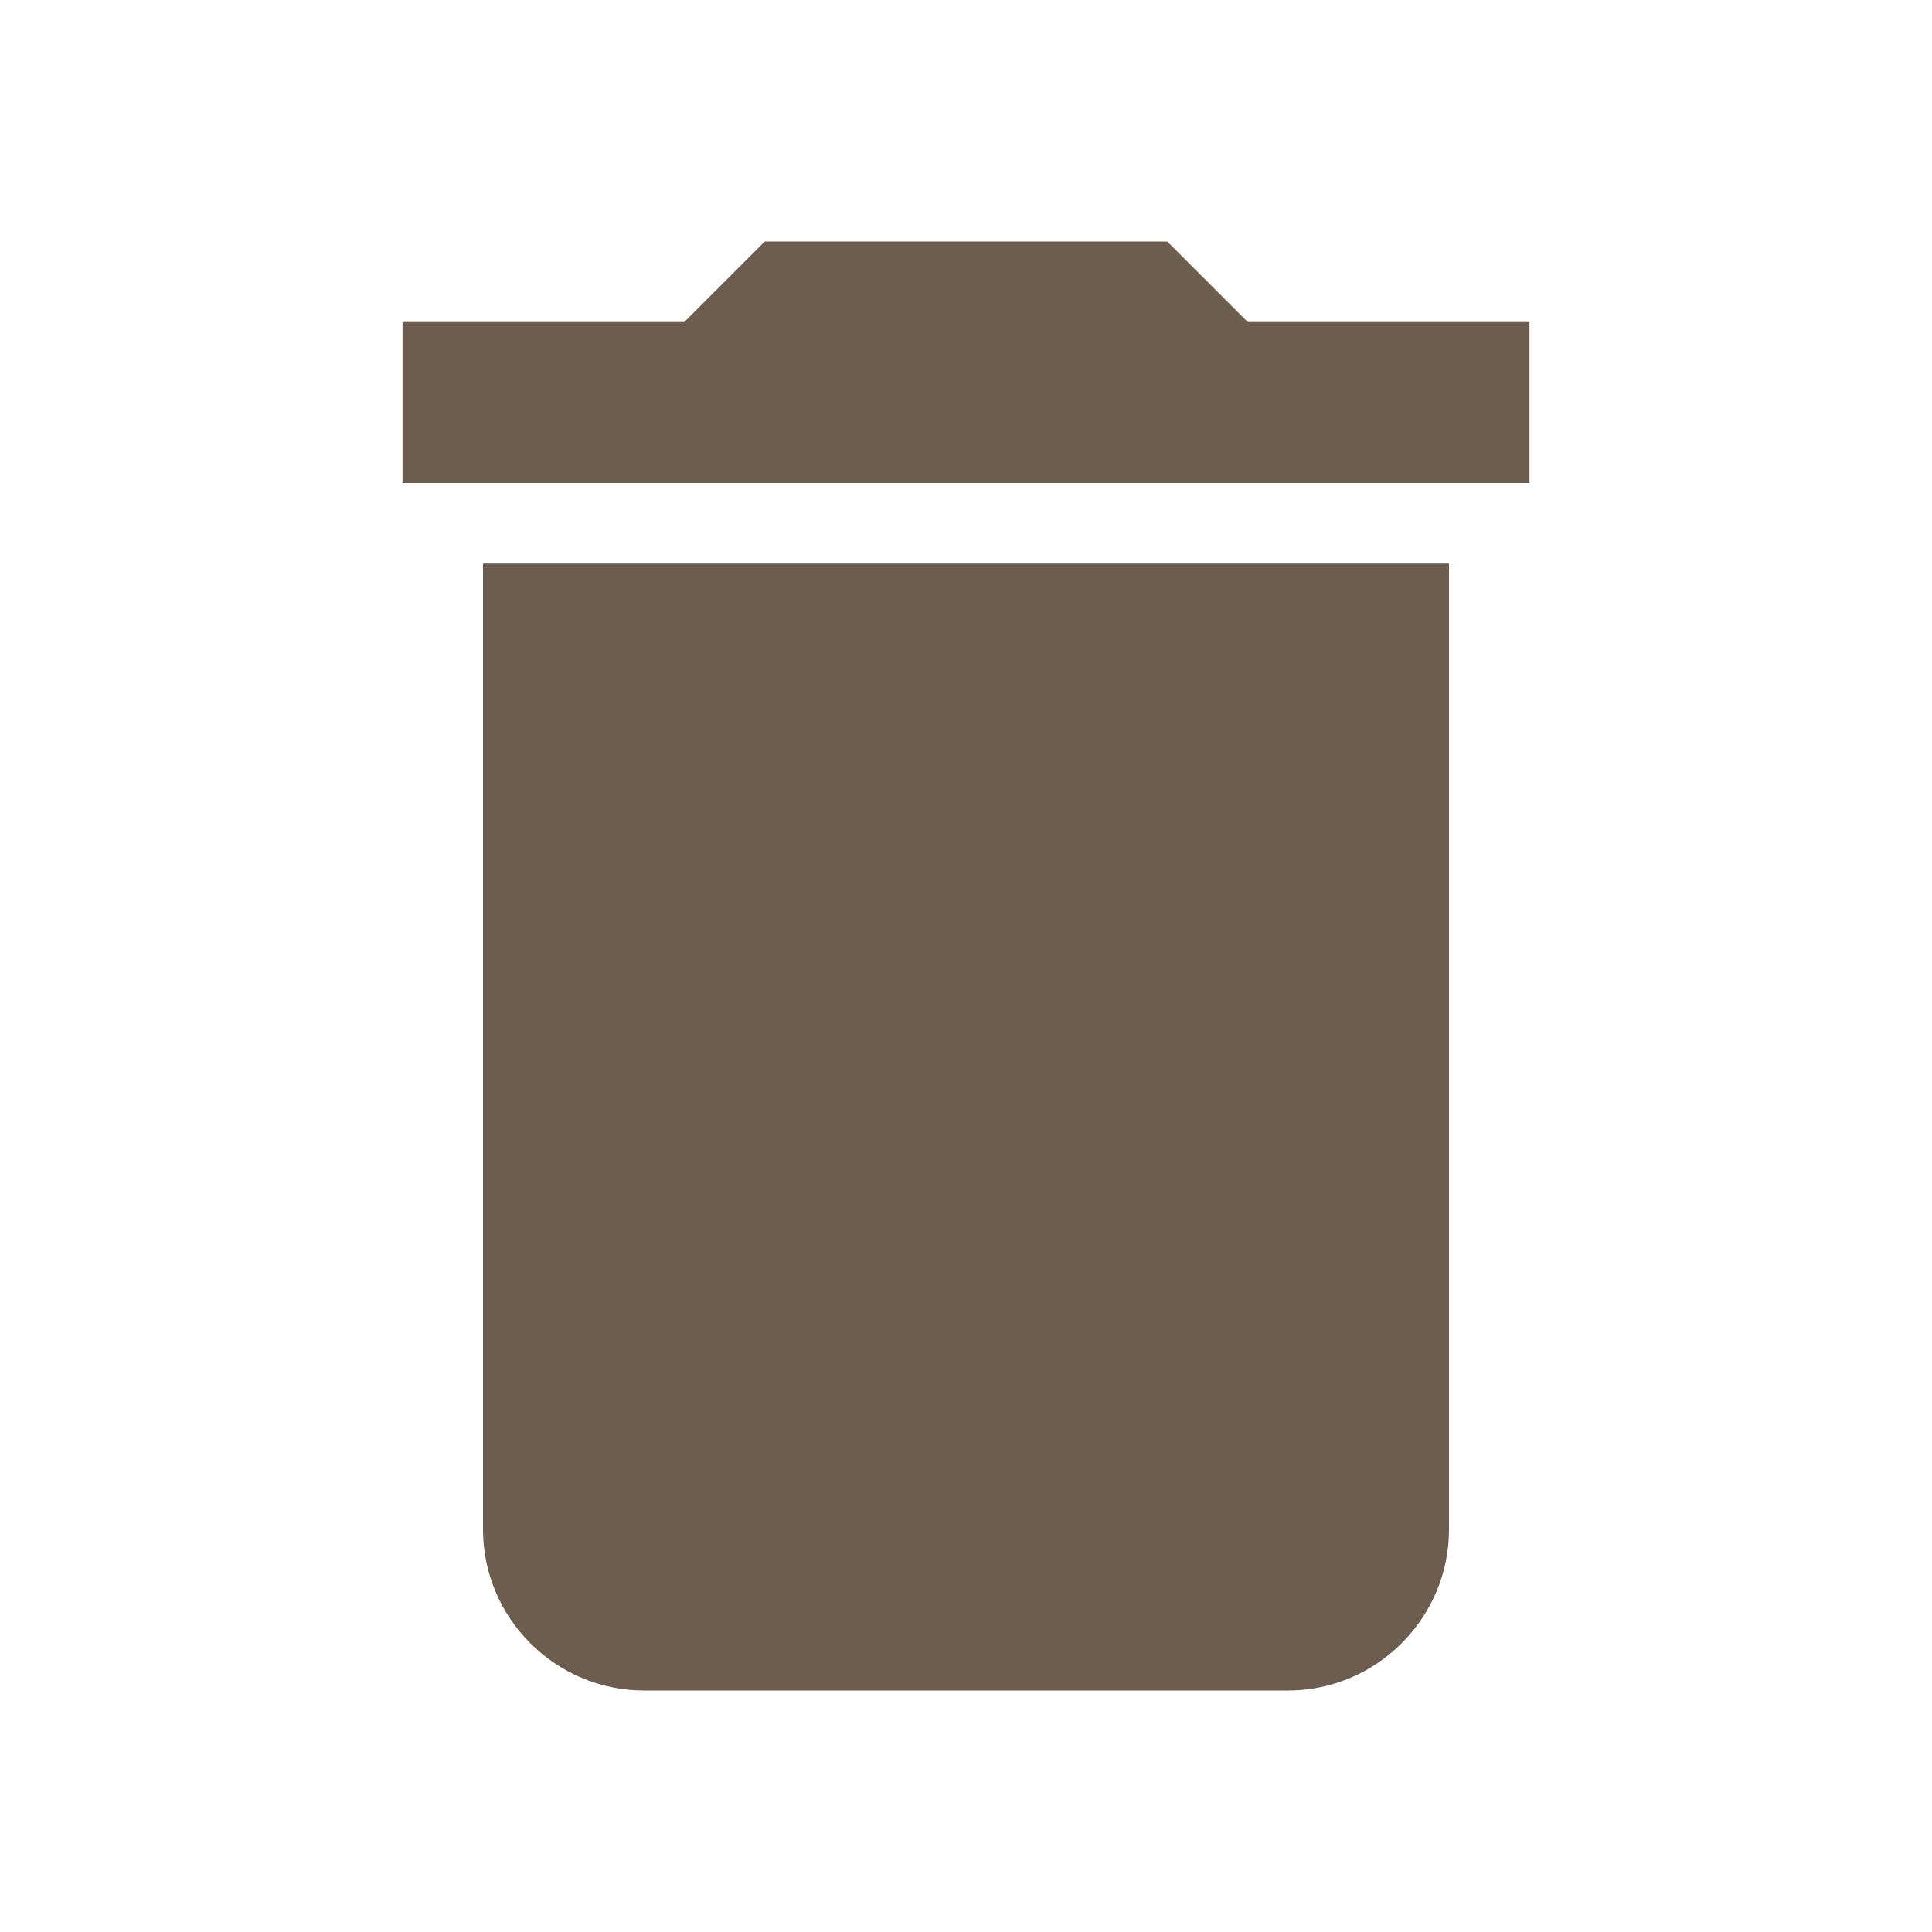
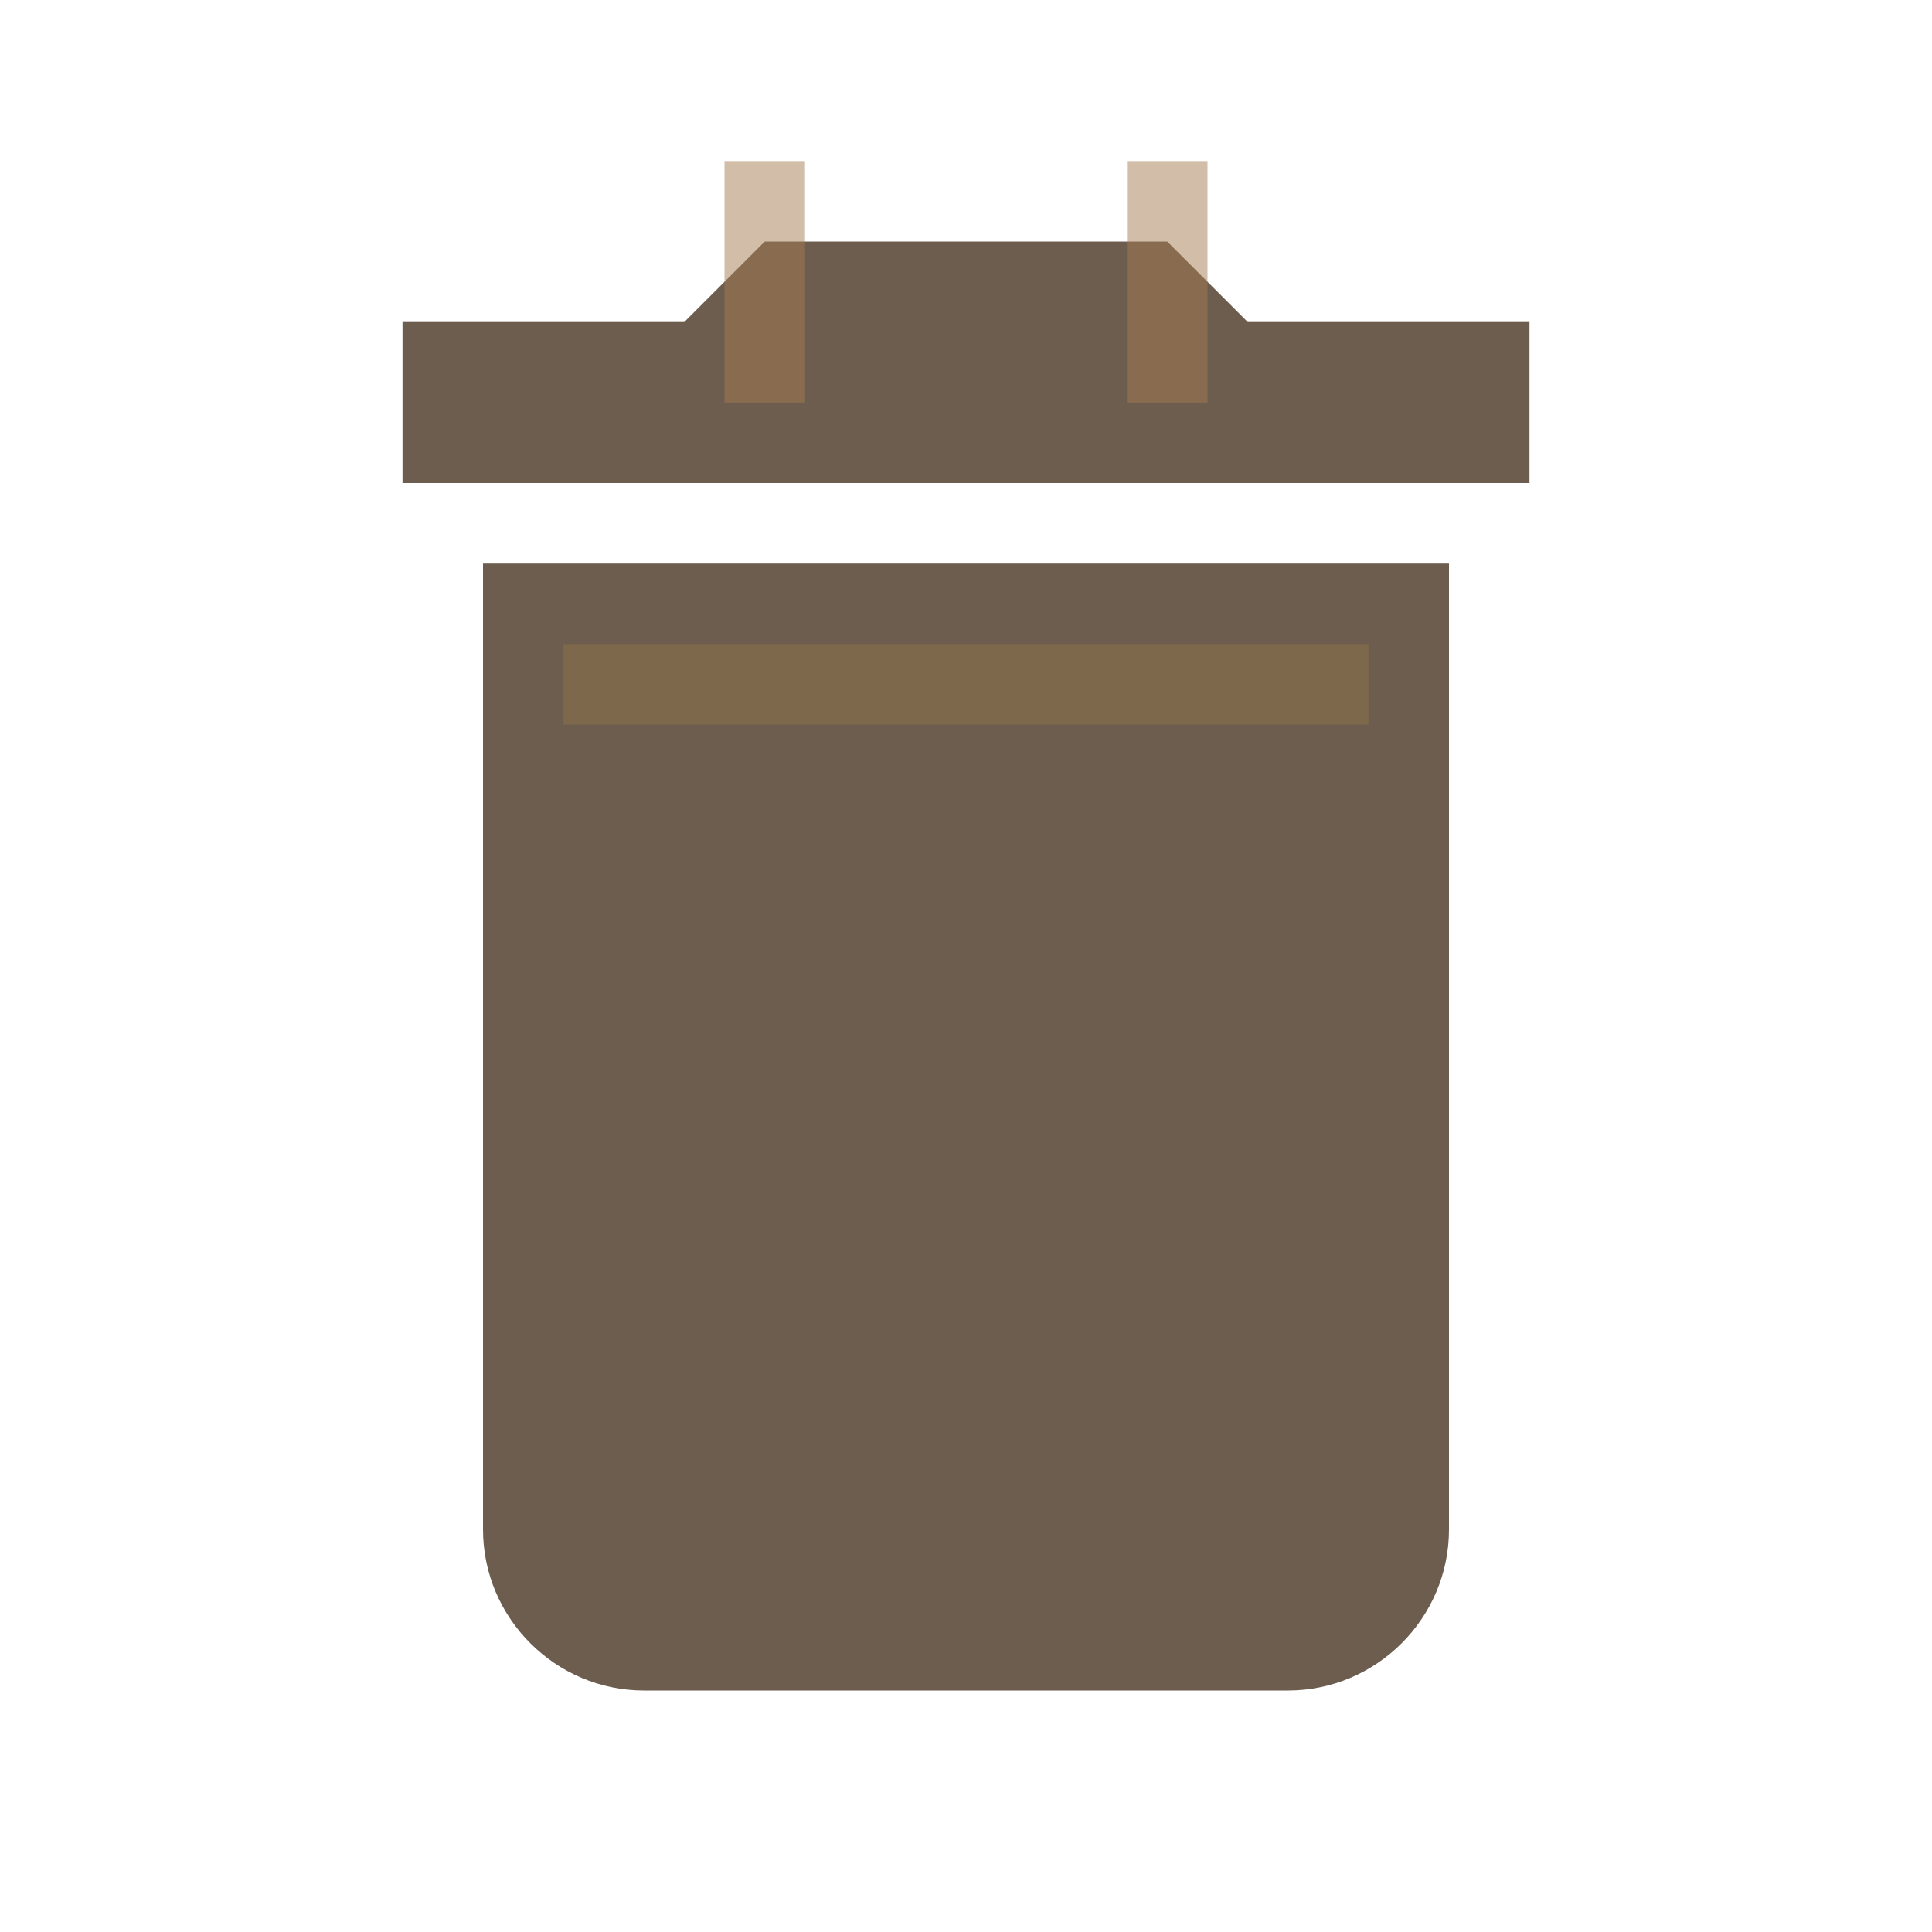
<svg xmlns="http://www.w3.org/2000/svg" width="24" height="24" viewBox="0 0 24 24" fill="none">
  <path d="M6 19C6 20.1 6.9 21 8 21H16C17.1 21 18 20.1 18 19V7H6V19ZM19 4H15.5L14.5 3H9.5L8.5 4H5V6H19V4Z" fill="#6C5D4F" />
+   <rect x="7" y="8" width="10" height="1" fill="#8B6F47" opacity="0.6" />
+   <rect x="9" y="2" width="1" height="3" fill="#A67C52" opacity="0.5" />
+   <rect x="14" y="2" width="1" height="3" fill="#A67C52" opacity="0.5" />
</svg>
